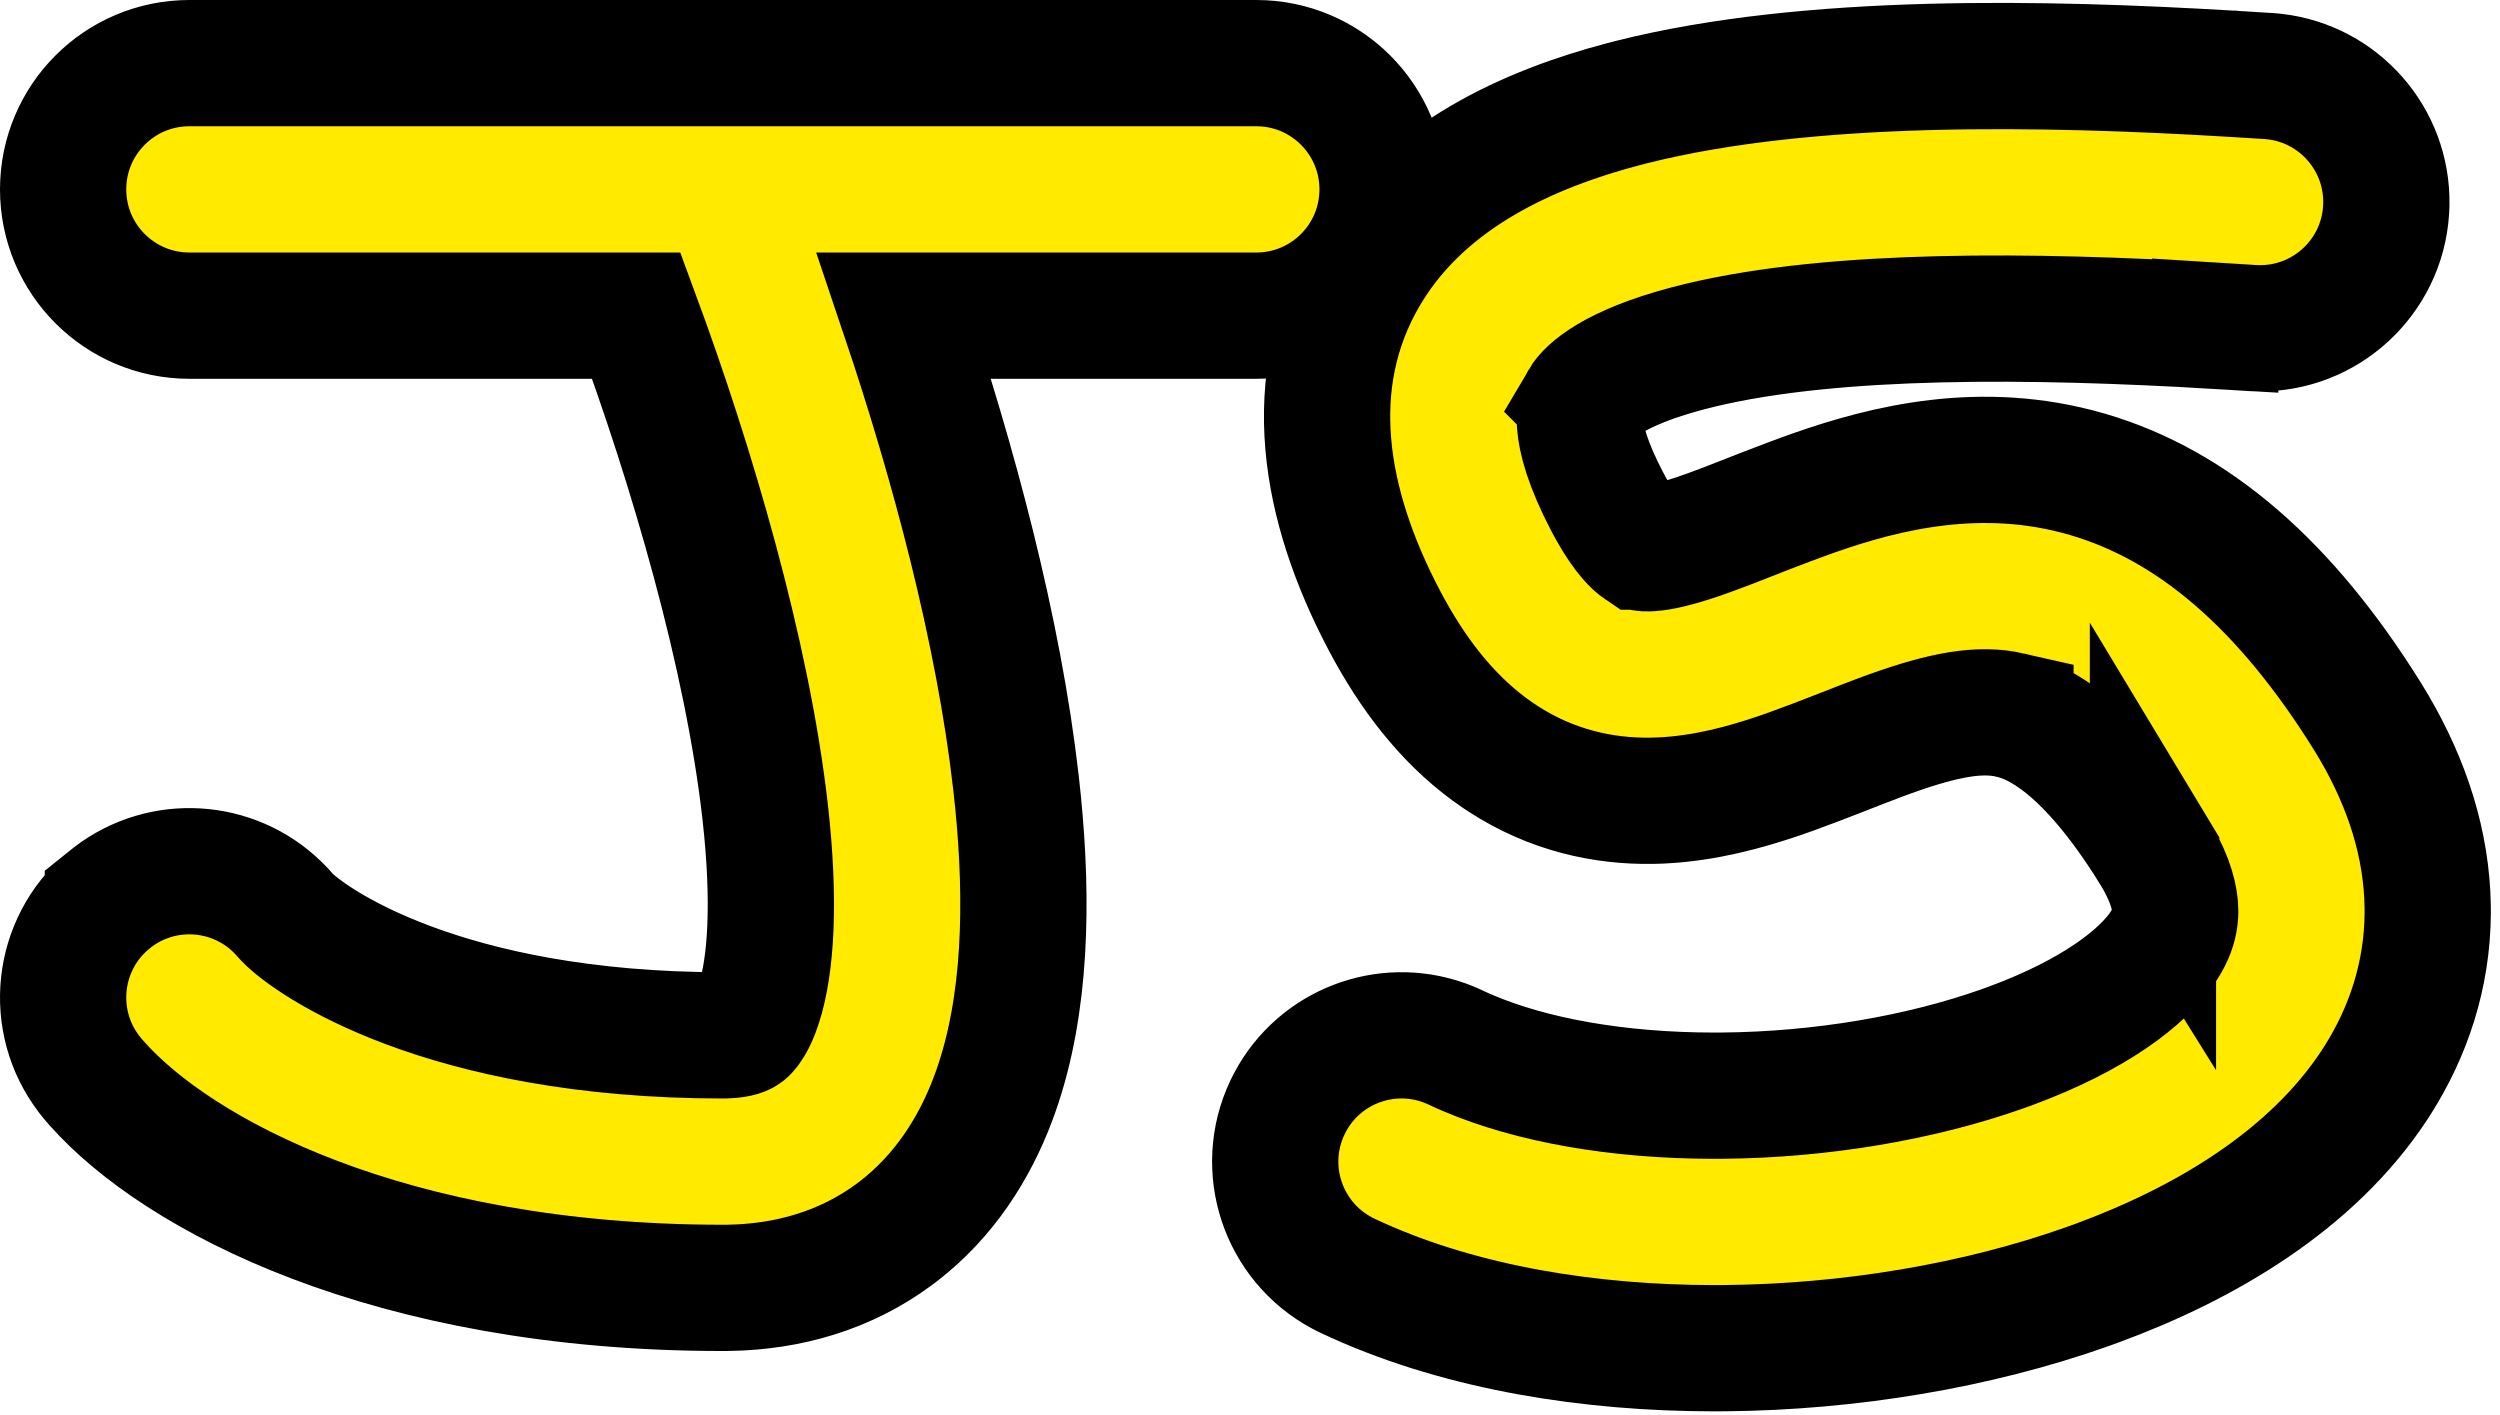
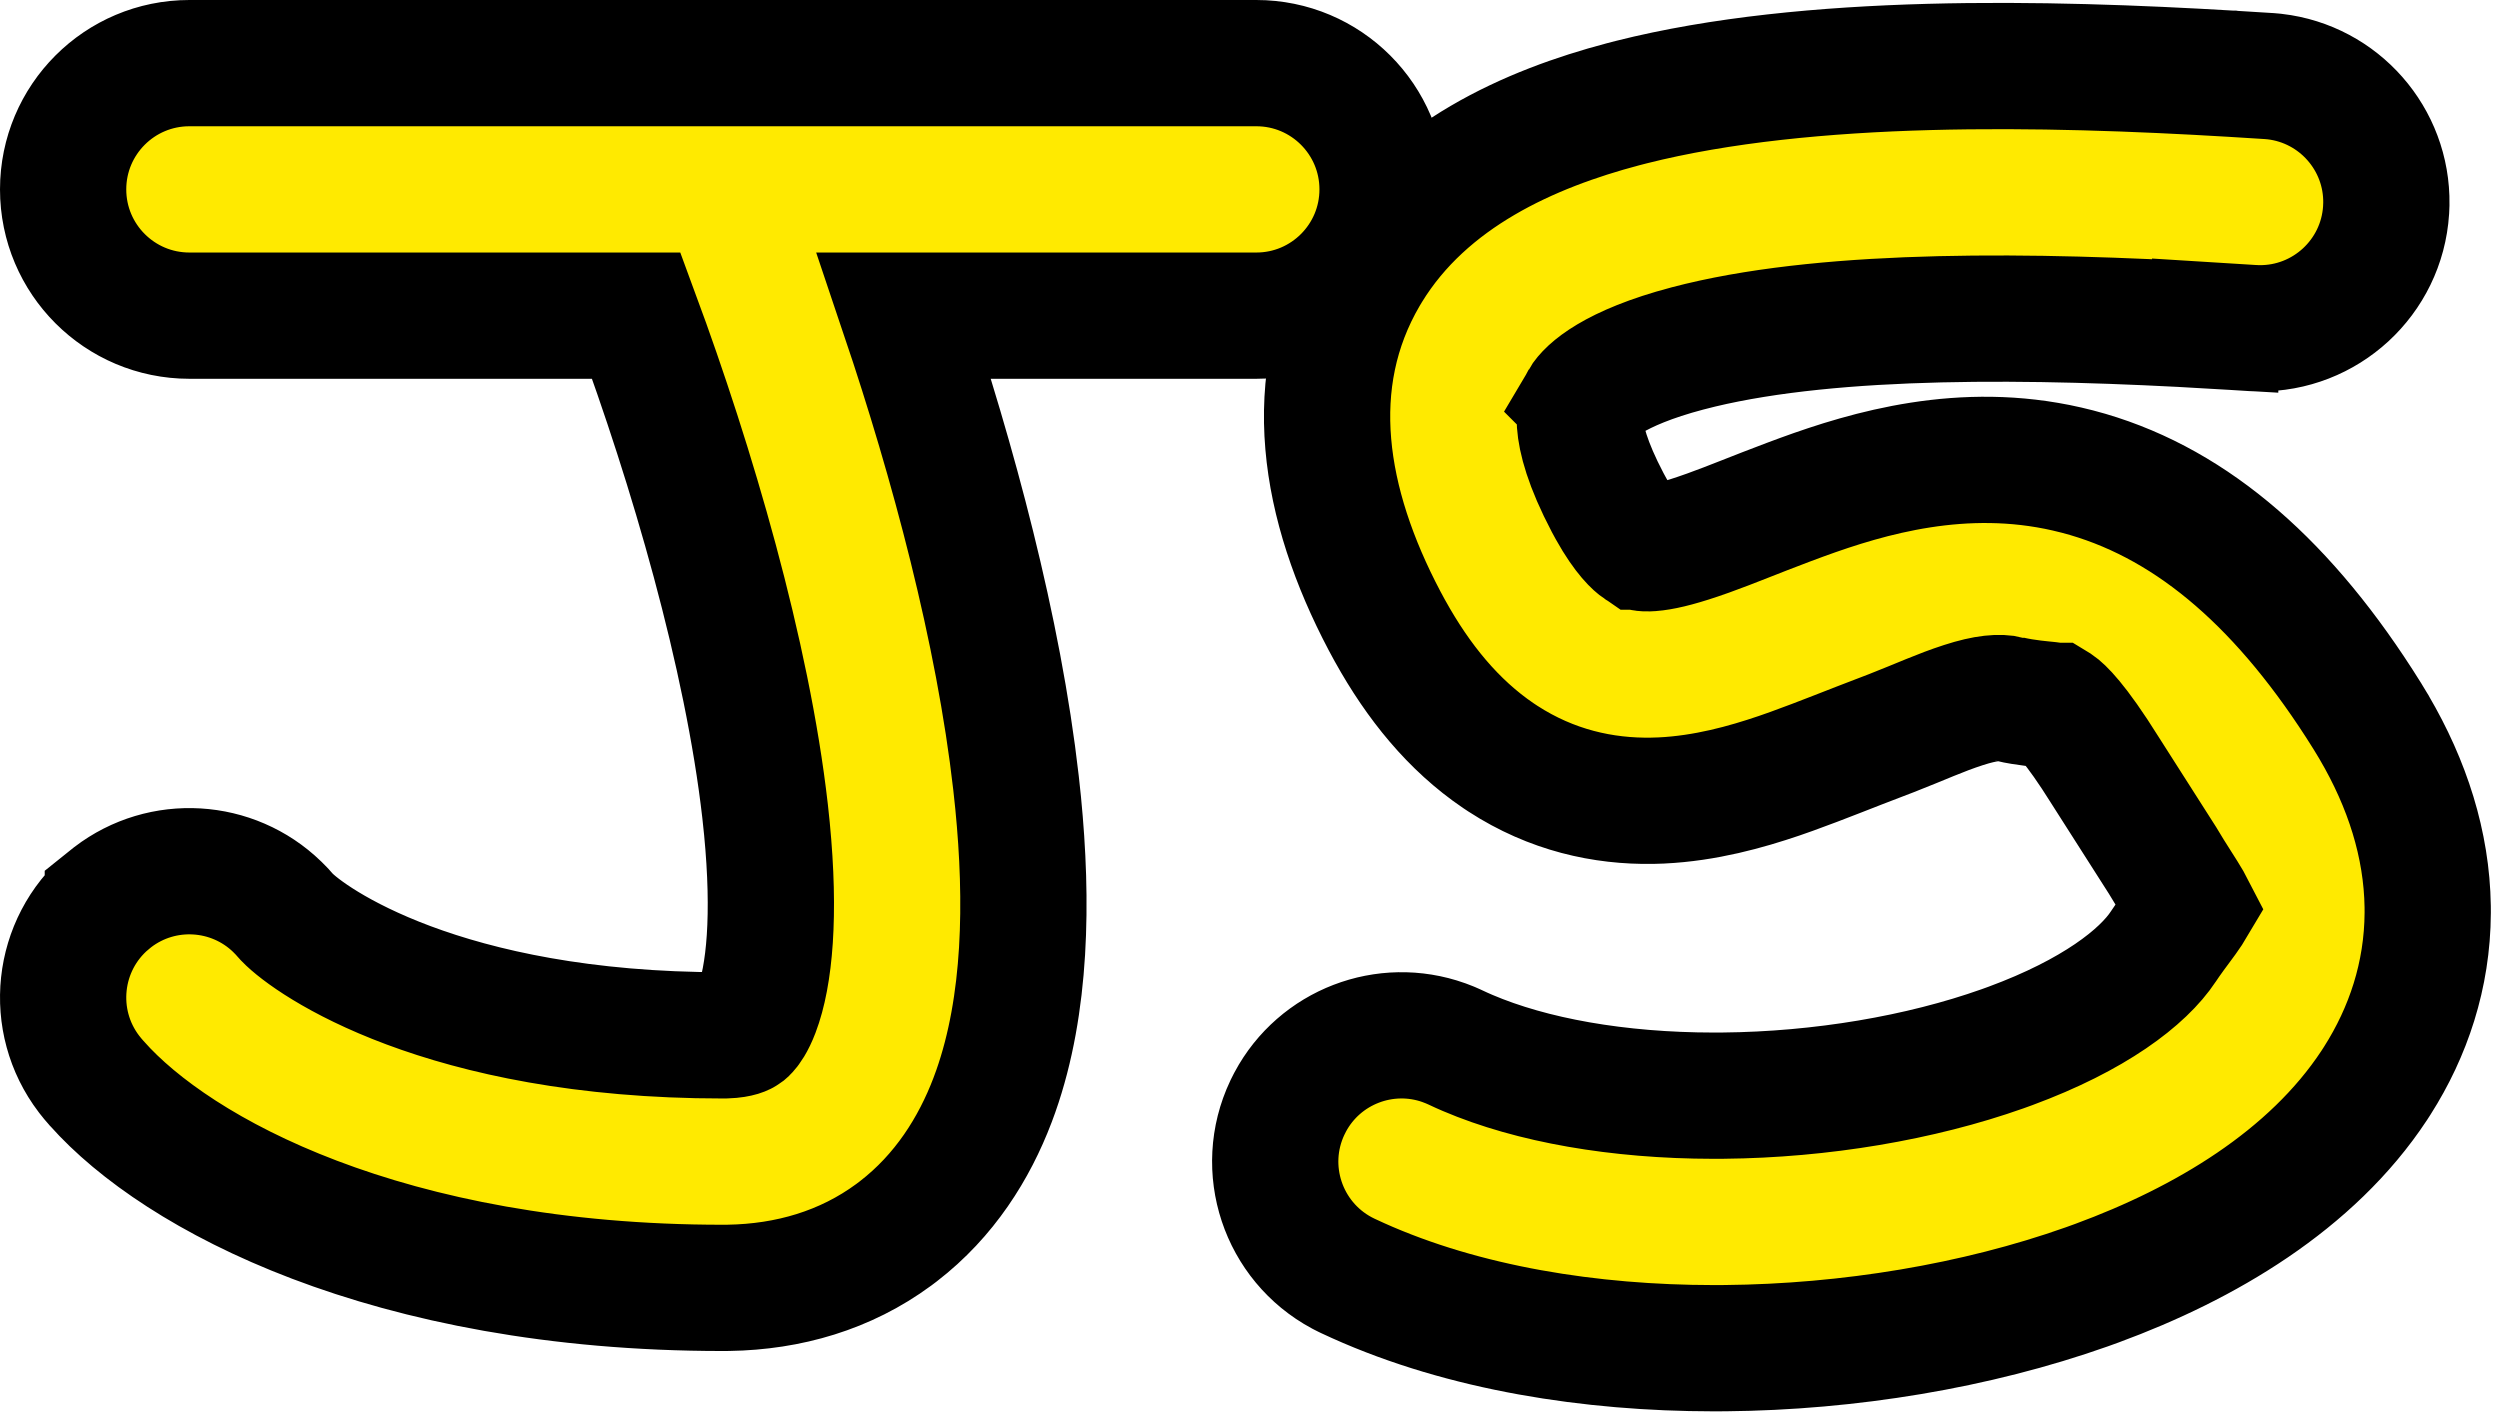
<svg xmlns="http://www.w3.org/2000/svg" width="198" height="112" viewBox="0 0 198 112" fill="none">
-   <path d="M129.199 8.089C143.321 4.523 162.109 4.975 176.694 5.838H176.702L176.71 5.839L179.634 6.021L179.696 6.024L179.759 6.029L180.016 6.052L180.086 6.059L180.156 6.066C185.252 6.657 189.079 11.022 188.999 16.148L188.979 16.646C188.632 21.986 184.159 26.074 178.863 25.999L178.794 25.998L178.725 25.996L178.468 25.985L178.418 25.982L178.369 25.98L175.442 25.798V25.799C160.995 24.951 145.401 24.766 134.667 27.34L133.644 27.598C127.757 29.154 125.841 31.018 125.385 31.797L125.386 31.798C125.343 31.871 124.104 33.671 127.325 39.797L127.596 40.296C128.783 42.43 129.638 43.12 129.891 43.292H129.892C130.007 43.37 130.057 43.384 130.077 43.39C130.109 43.398 130.231 43.429 130.521 43.424L130.807 43.409C131.53 43.352 132.66 43.116 134.468 42.502L135.304 42.211C137.213 41.526 138.907 40.802 141.67 39.764L142.703 39.381C148.016 37.443 155.473 35.261 163.693 37.143L164.549 37.352C173.061 39.579 180.387 45.69 186.844 55.696L187.486 56.709L187.504 56.738L187.521 56.767L187.992 57.545L188.011 57.575L188.027 57.605C190.661 62.099 192.201 66.876 192.273 71.805L192.275 72.301C192.249 77.251 190.732 81.734 188.285 85.582L188.038 85.965C183.072 93.497 174.615 98.484 166.095 101.621L165.271 101.919C156.492 105.028 146.42 106.683 136.645 106.774L135.699 106.778C126.011 106.769 115.985 105.212 107.545 101.418L107.523 101.408L107.503 101.398L106.771 101.062L106.691 101.024L106.612 100.985L106.382 100.869L106.325 100.84L106.27 100.811C101.605 98.308 99.672 92.565 101.959 87.727L102.184 87.28C104.522 82.903 109.716 80.928 114.346 82.576L114.807 82.753L114.861 82.775L114.914 82.799L115.149 82.902L115.191 82.921L115.231 82.939L115.754 83.181L116.239 83.394C121.305 85.556 128.133 86.771 135.719 86.778L136.471 86.775C144.243 86.701 152.096 85.369 158.593 83.067L159.237 82.834C165.818 80.404 169.72 77.414 171.341 74.956L171.588 74.555C172.039 73.768 172.23 73.079 172.269 72.424L172.275 72.099C172.263 71.239 171.997 69.807 170.772 67.719V67.718L170.514 67.29V67.291C165.345 58.999 161.399 57.136 159.229 56.639V56.638C156.834 56.09 154.049 56.553 149.614 58.151L148.705 58.486C146.931 59.153 144.252 60.246 141.894 61.093L140.905 61.44C138.3 62.325 135.074 63.233 131.573 63.398L130.869 63.42C126.981 63.488 122.892 62.59 119.038 60.091L118.665 59.844C115.1 57.425 112.328 54.001 110.097 49.98L110.083 49.957L110.07 49.934L109.68 49.212L109.667 49.188L109.654 49.164C104.789 39.936 103.149 30.204 108.123 21.7L108.339 21.339C112.934 13.812 121.237 10.191 128.53 8.262L129.199 8.089ZM99.5 5C105.023 5 109.5 9.477 109.5 15C109.5 20.523 105.023 25 99.5 25H71.601C75.468 36.479 79.095 49.923 80.467 61.996L80.637 63.593C81.397 71.344 81.292 79.544 78.866 86.43L78.607 87.137C77.159 90.939 74.821 94.692 71.145 97.524L70.786 97.795C66.958 100.615 62.453 101.917 57.71 101.996L57.25 102C30.718 102 14.036 92.988 7.68 85.821L7.658 85.798L7.638 85.774L7.4 85.5L7.343 85.434L7.288 85.364L7.127 85.164L7.086 85.113L7.046 85.061C3.835 80.851 4.457 74.823 8.541 71.366V71.365L8.93 71.053C12.871 68.037 18.416 68.391 21.947 71.808L22.294 72.159L22.335 72.202L22.374 72.247L22.539 72.432L22.727 72.641C24.553 74.544 35.06 82 57.25 82L57.499 81.996C58.051 81.979 58.395 81.904 58.588 81.846C58.794 81.783 58.885 81.722 58.924 81.693L59.038 81.592C59.212 81.415 59.549 80.982 59.916 80.019C60.962 77.272 61.4 72.473 60.742 65.647L60.596 64.254C59.184 51.83 54.781 36.878 50.394 25H15C9.478 25 5 20.523 5 15C5 9.477 9.478 5 15 5H99.5Z" fill="#FFEA00" stroke="black" stroke-width="10" stroke-linecap="round" />
+   <path d="M129.199 8.089C143.321 4.523 162.109 4.975 176.694 5.838H176.702L176.71 5.839L179.634 6.021L179.696 6.024L179.759 6.029L180.016 6.052L180.086 6.059L180.156 6.066C185.252 6.657 189.079 11.022 188.999 16.148L188.979 16.646C188.632 21.986 184.159 26.074 178.863 25.999L178.794 25.998L178.725 25.996L178.468 25.985L178.418 25.982L178.369 25.98L175.442 25.798V25.799C160.995 24.951 145.401 24.766 134.667 27.34L133.644 27.598C127.757 29.154 125.841 31.018 125.385 31.797L125.386 31.798C125.343 31.871 124.104 33.671 127.325 39.797L127.596 40.296C128.783 42.43 129.638 43.12 129.891 43.292H129.892C130.007 43.37 130.057 43.384 130.077 43.39C130.109 43.398 130.231 43.429 130.521 43.424L130.807 43.409C131.53 43.352 132.66 43.116 134.468 42.502L135.304 42.211C137.213 41.526 138.907 40.802 141.67 39.764L142.703 39.381C148.016 37.443 155.473 35.261 163.693 37.143L164.549 37.352C173.061 39.579 180.387 45.69 186.844 55.696L187.486 56.709L187.504 56.738L187.521 56.767L187.992 57.545L188.011 57.575L188.027 57.605C190.661 62.099 192.201 66.876 192.273 71.805L192.275 72.301C192.249 77.251 190.732 81.734 188.285 85.582L188.038 85.965C183.072 93.497 174.615 98.484 166.095 101.621L165.271 101.919C156.492 105.028 146.42 106.683 136.645 106.774L135.699 106.778C126.011 106.769 115.985 105.212 107.545 101.418L107.523 101.408L107.503 101.398L106.771 101.062L106.691 101.024L106.612 100.985L106.382 100.869L106.325 100.84L106.27 100.811C101.605 98.308 99.672 92.565 101.959 87.727L102.184 87.28C104.522 82.903 109.716 80.928 114.346 82.576L114.807 82.753L114.861 82.775L114.914 82.799L115.149 82.902L115.191 82.921L115.231 82.939L115.754 83.181L116.239 83.394C121.305 85.556 128.133 86.771 135.719 86.778L136.471 86.775C144.243 86.701 152.096 85.369 158.593 83.067L159.237 82.834C165.818 80.404 169.72 77.414 171.341 74.956L171.644 74.51C171.95 74.07 172.261 73.654 172.51 73.318C172.877 72.824 173.15 72.453 173.378 72.105C173.442 72.007 173.494 71.921 173.538 71.847C173.488 71.75 173.426 71.632 173.345 71.491C173.117 71.097 172.84 70.661 172.455 70.057C172.106 69.508 171.688 68.852 171.261 68.128L166.784 61.109L166.757 61.066C164.319 57.156 163.19 56.187 162.862 55.965L162.765 55.906H162.764C162.763 55.906 162.753 55.903 162.728 55.897C162.665 55.881 162.542 55.857 162.249 55.824C161.772 55.771 160.49 55.682 159.146 55.374V55.373C158.37 55.196 157.323 55.254 155.5 55.844C153.638 56.447 152.199 57.128 149.798 58.067L148.705 58.486C146.931 59.153 144.252 60.246 141.894 61.093L140.905 61.44C138.3 62.325 135.074 63.233 131.573 63.398L130.869 63.42C126.981 63.488 122.892 62.59 119.038 60.091L118.665 59.844C115.1 57.425 112.328 54.001 110.097 49.98L110.083 49.957L110.07 49.934L109.68 49.212L109.667 49.188L109.654 49.164C104.789 39.936 103.149 30.204 108.123 21.7L108.339 21.339C112.934 13.812 121.237 10.191 128.53 8.262L129.199 8.089ZM99.5 5C105.023 5 109.5 9.477 109.5 15C109.5 20.523 105.023 25 99.5 25H71.601C75.468 36.479 79.095 49.923 80.467 61.996L80.637 63.593C81.397 71.344 81.292 79.544 78.866 86.43L78.607 87.137C77.159 90.939 74.821 94.692 71.145 97.524L70.786 97.795C66.958 100.615 62.453 101.917 57.71 101.996L57.25 102C30.718 102 14.036 92.988 7.68 85.821L7.658 85.798L7.638 85.774L7.4 85.5L7.343 85.434L7.288 85.364L7.127 85.164L7.086 85.113L7.046 85.061C3.835 80.851 4.457 74.823 8.541 71.366V71.365L8.93 71.053C12.871 68.037 18.416 68.391 21.947 71.808L22.294 72.159L22.335 72.202L22.374 72.247L22.539 72.432L22.727 72.641C24.553 74.544 35.06 82 57.25 82L57.499 81.996C58.051 81.979 58.395 81.904 58.588 81.846C58.794 81.783 58.885 81.722 58.924 81.693L59.038 81.592C59.212 81.415 59.549 80.982 59.916 80.019C60.962 77.272 61.4 72.473 60.742 65.647L60.596 64.254C59.184 51.83 54.781 36.878 50.394 25H15C9.478 25 5 20.523 5 15C5 9.477 9.478 5 15 5H99.5Z" fill="#FFEA00" stroke="black" stroke-width="10" stroke-linecap="round" />
</svg>
